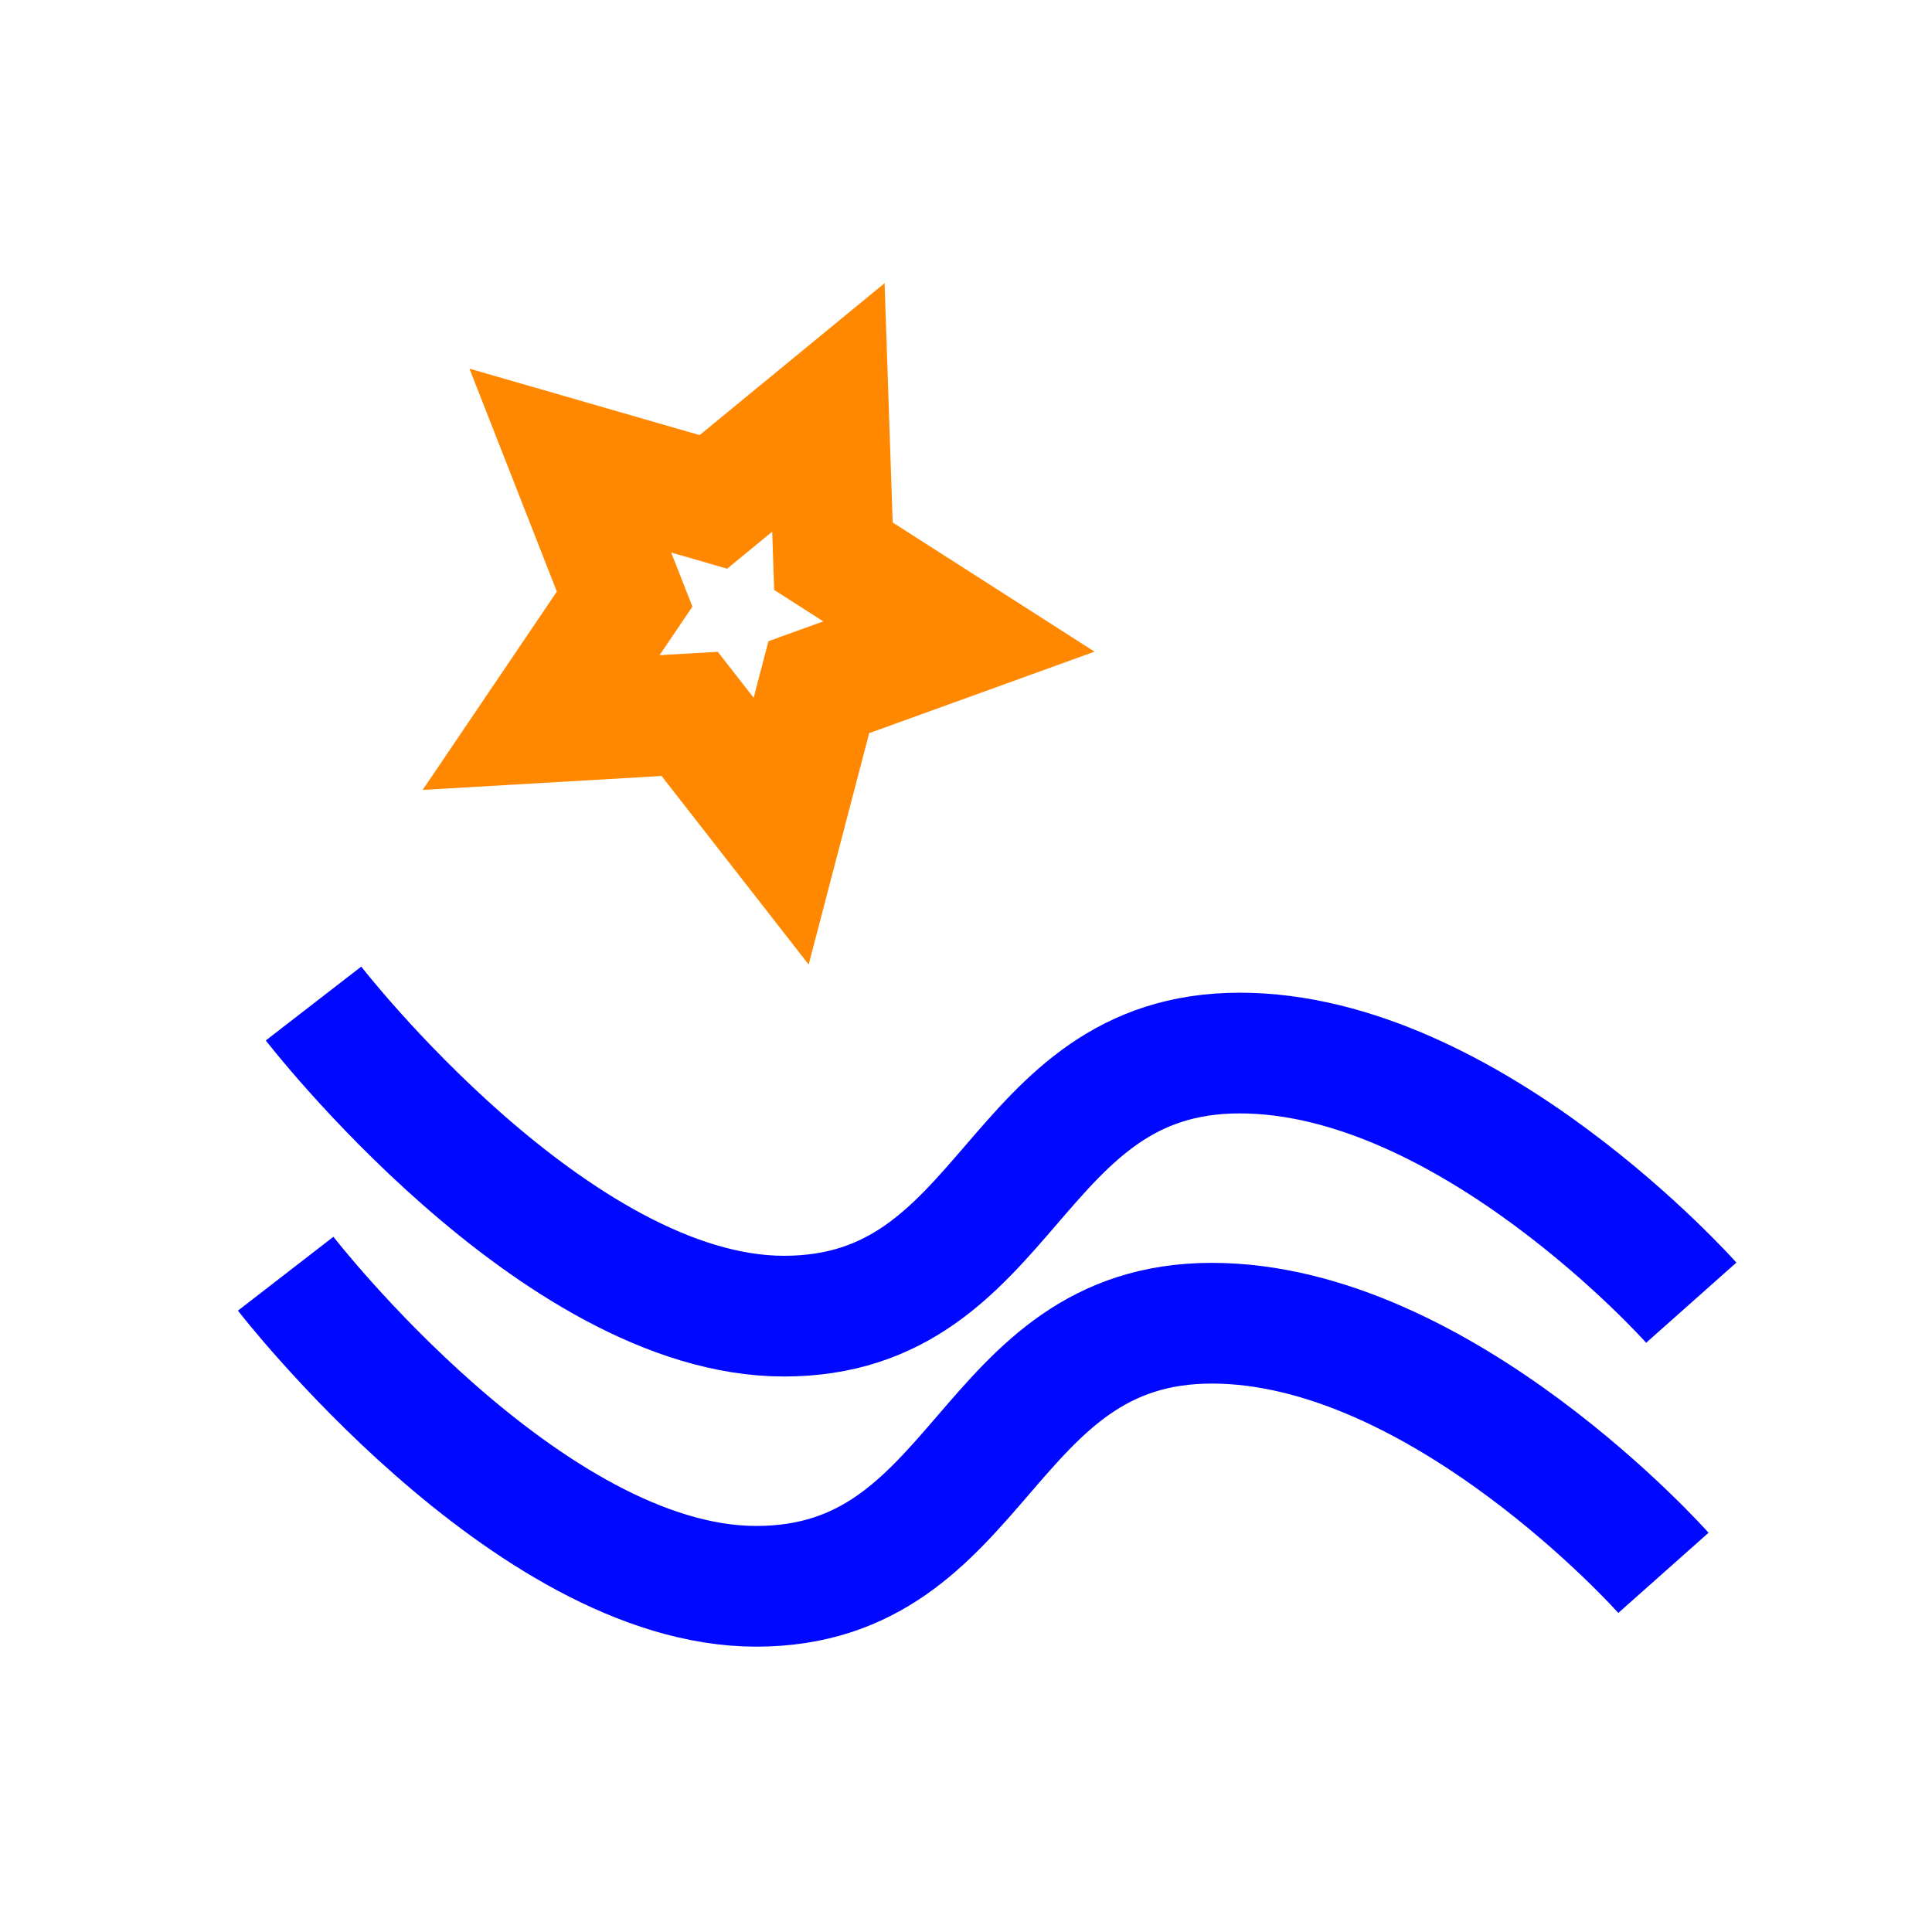
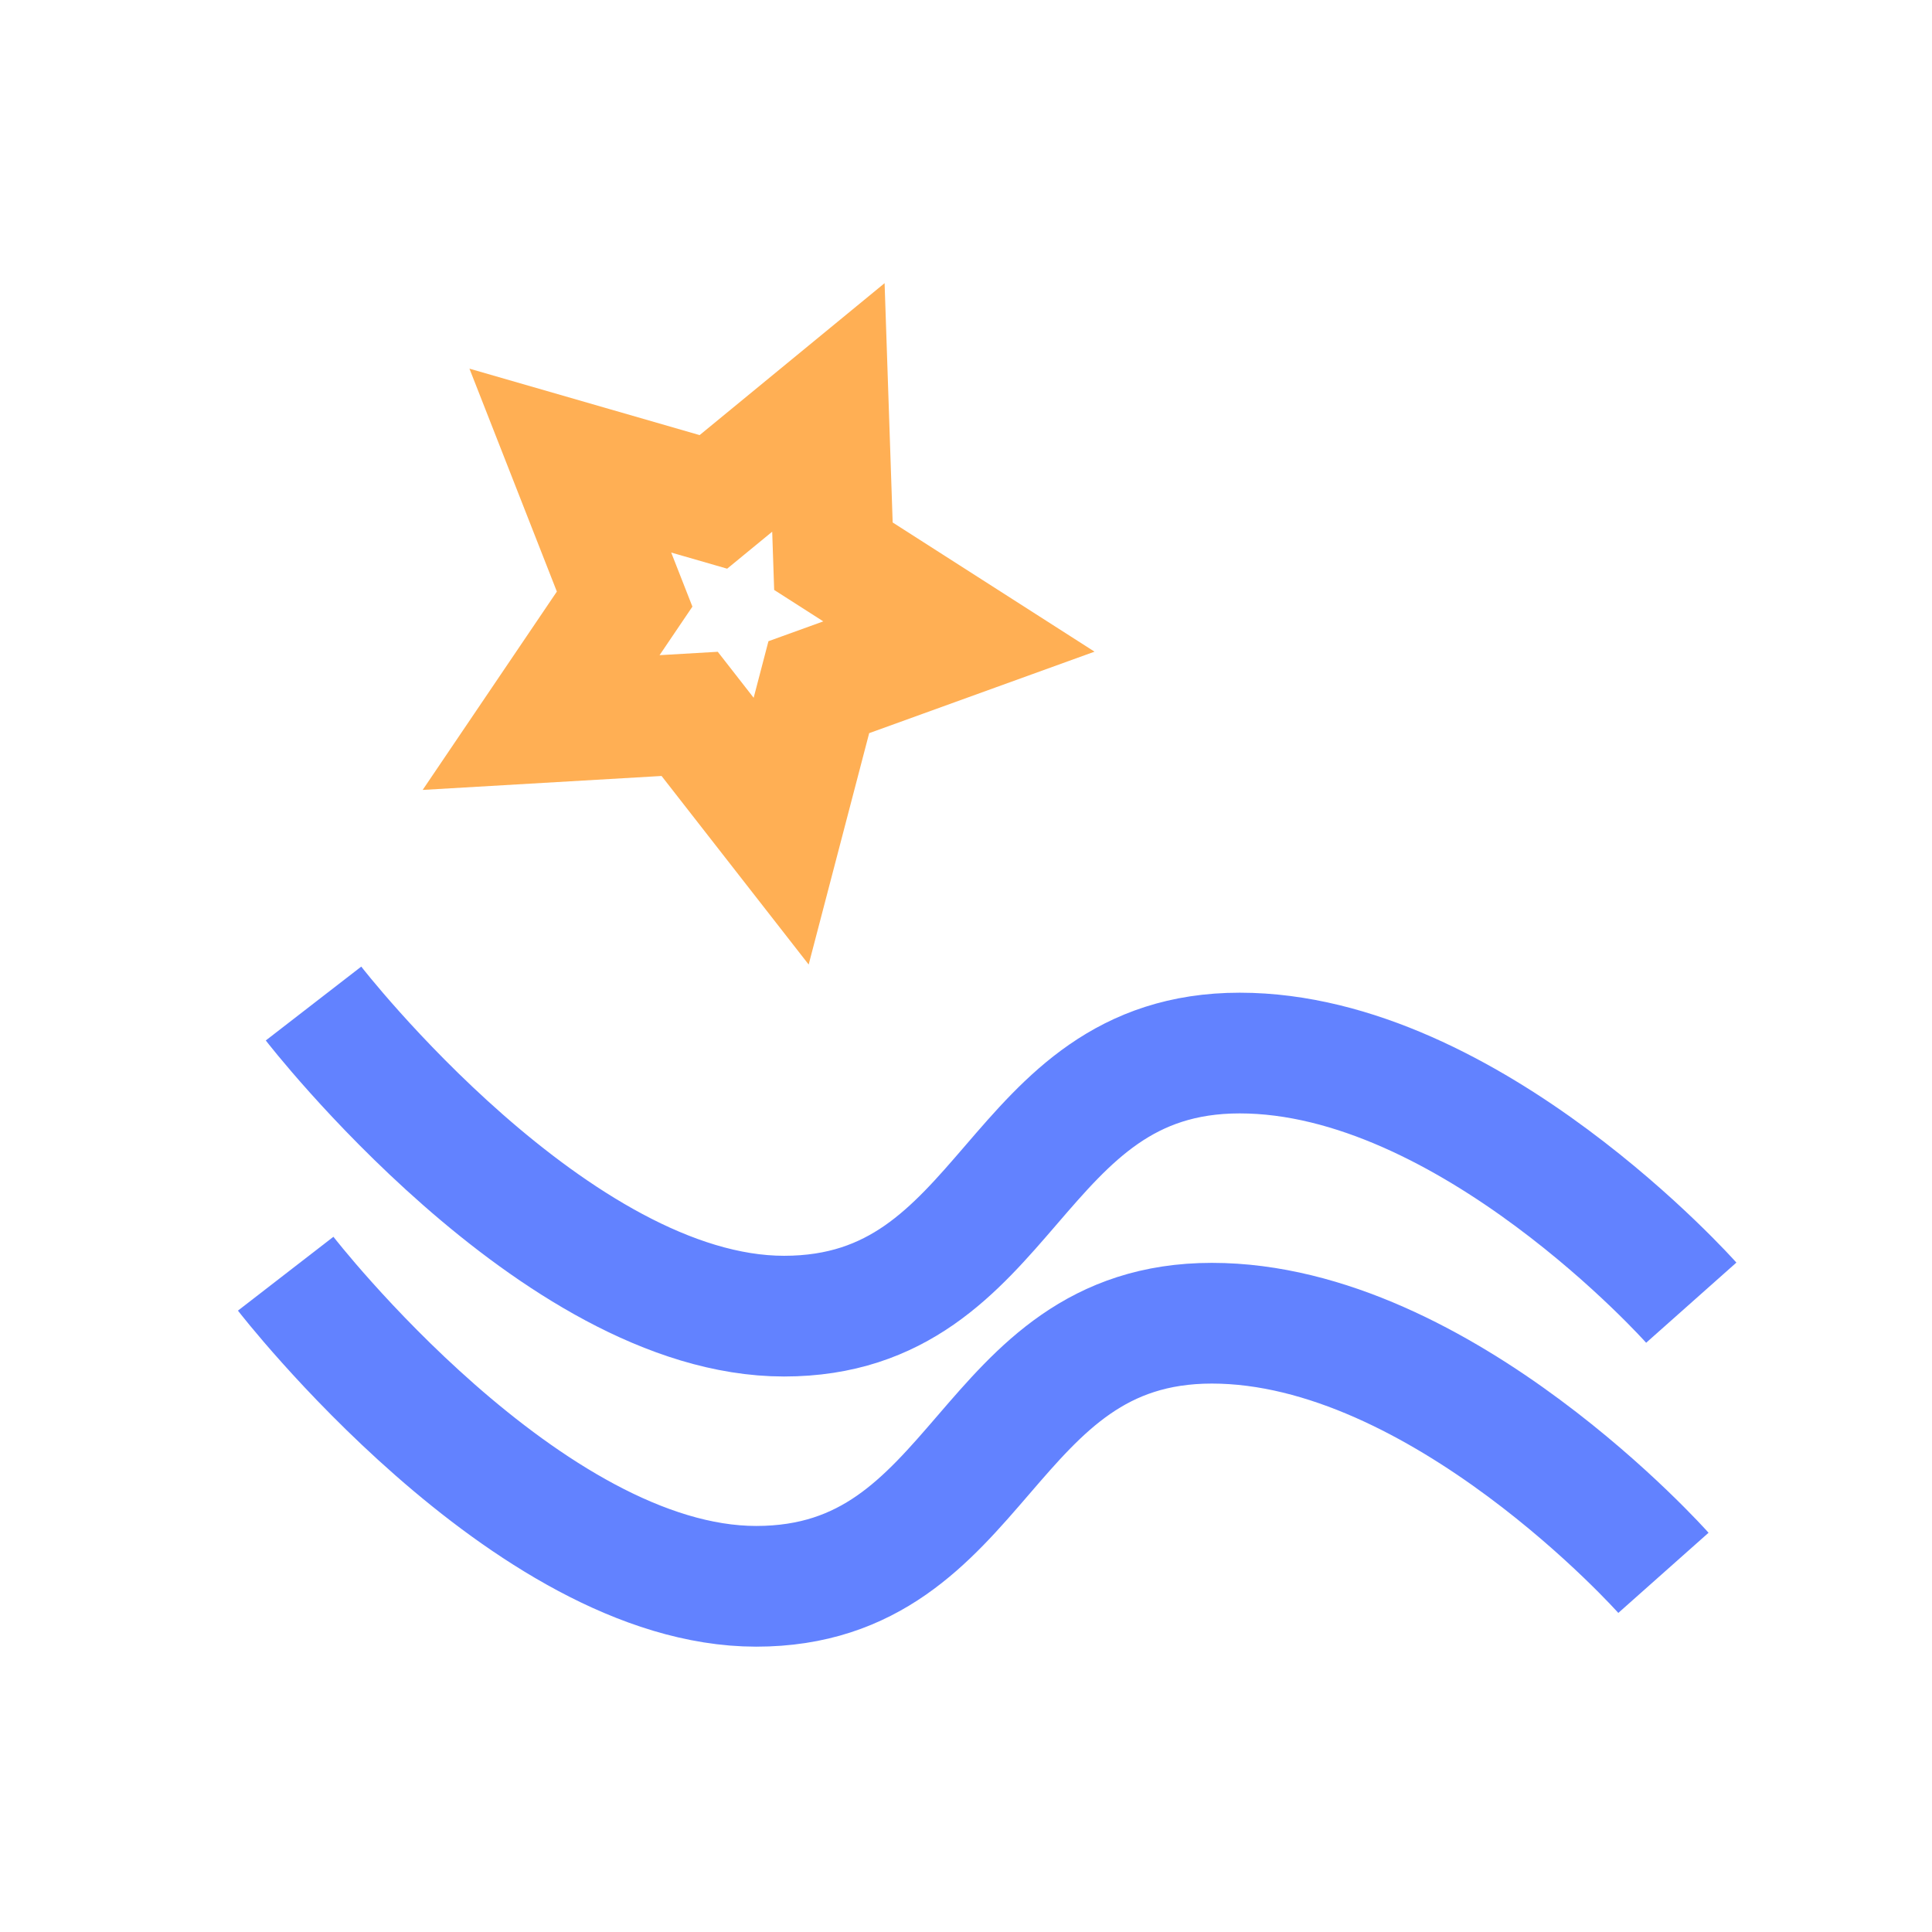
<svg xmlns="http://www.w3.org/2000/svg" width="32" height="32" viewBox="0 0 8.467 8.467" version="1.1" id="svg1">
  <defs id="defs1" />
  <g id="layer1">
-     <path style="fill:none;fill-opacity:1;stroke:#0008ff;stroke-width:0.529;stroke-dasharray:none;stroke-opacity:1" d="m 1.252,5.582 c 0,0 1.06,1.37 2.062,1.37 1.001,0 0.99,-1.153 1.997,-1.153 1.007,0 1.979,1.094 1.979,1.094" id="path19" />
-     <path style="fill:none;fill-opacity:1;stroke:#0008ff;stroke-width:0.529;stroke-linecap:butt;stroke-dasharray:none;stroke-opacity:1" d="m 1.374,4.398 c 0,0 1.06,1.37 2.062,1.37 1.001,0 0.99,-1.153 1.997,-1.153 1.007,0 1.979,1.094 1.979,1.094" id="path19-4" />
-     <path style="fill:none;fill-opacity:1;stroke:#ff8800;stroke-width:0.529;stroke-dasharray:none;stroke-opacity:1" id="path45" d="M 2.342,2.548 2.708,2.007 2.47,1.4 3.097,1.581 3.601,1.167 3.623,1.819 4.173,2.171 3.559,2.393 3.394,3.024 2.993,2.51 Z" transform="translate(0.02945553,0.6185662)" />
+     <path style="fill:none;fill-opacity:1;stroke:#6282ff;stroke-width:0.529;stroke-dasharray:none;stroke-opacity:1" d="m 1.252,5.582 c 0,0 1.06,1.37 2.062,1.37 1.001,0 0.99,-1.153 1.997,-1.153 1.007,0 1.979,1.094 1.979,1.094" id="path19" />
+     <path style="fill:none;fill-opacity:1;stroke:#6282ff;stroke-width:0.529;stroke-linecap:butt;stroke-dasharray:none;stroke-opacity:1" d="m 1.374,4.398 c 0,0 1.06,1.37 2.062,1.37 1.001,0 0.99,-1.153 1.997,-1.153 1.007,0 1.979,1.094 1.979,1.094" id="path19-4" />
+     <path style="fill:none;fill-opacity:1;stroke:#ffaf54;stroke-width:0.529;stroke-dasharray:none;stroke-opacity:1" id="path45" d="M 2.342,2.548 2.708,2.007 2.47,1.4 3.097,1.581 3.601,1.167 3.623,1.819 4.173,2.171 3.559,2.393 3.394,3.024 2.993,2.51 Z" transform="translate(0.02945553,0.6185662)" />
  </g>
</svg>
